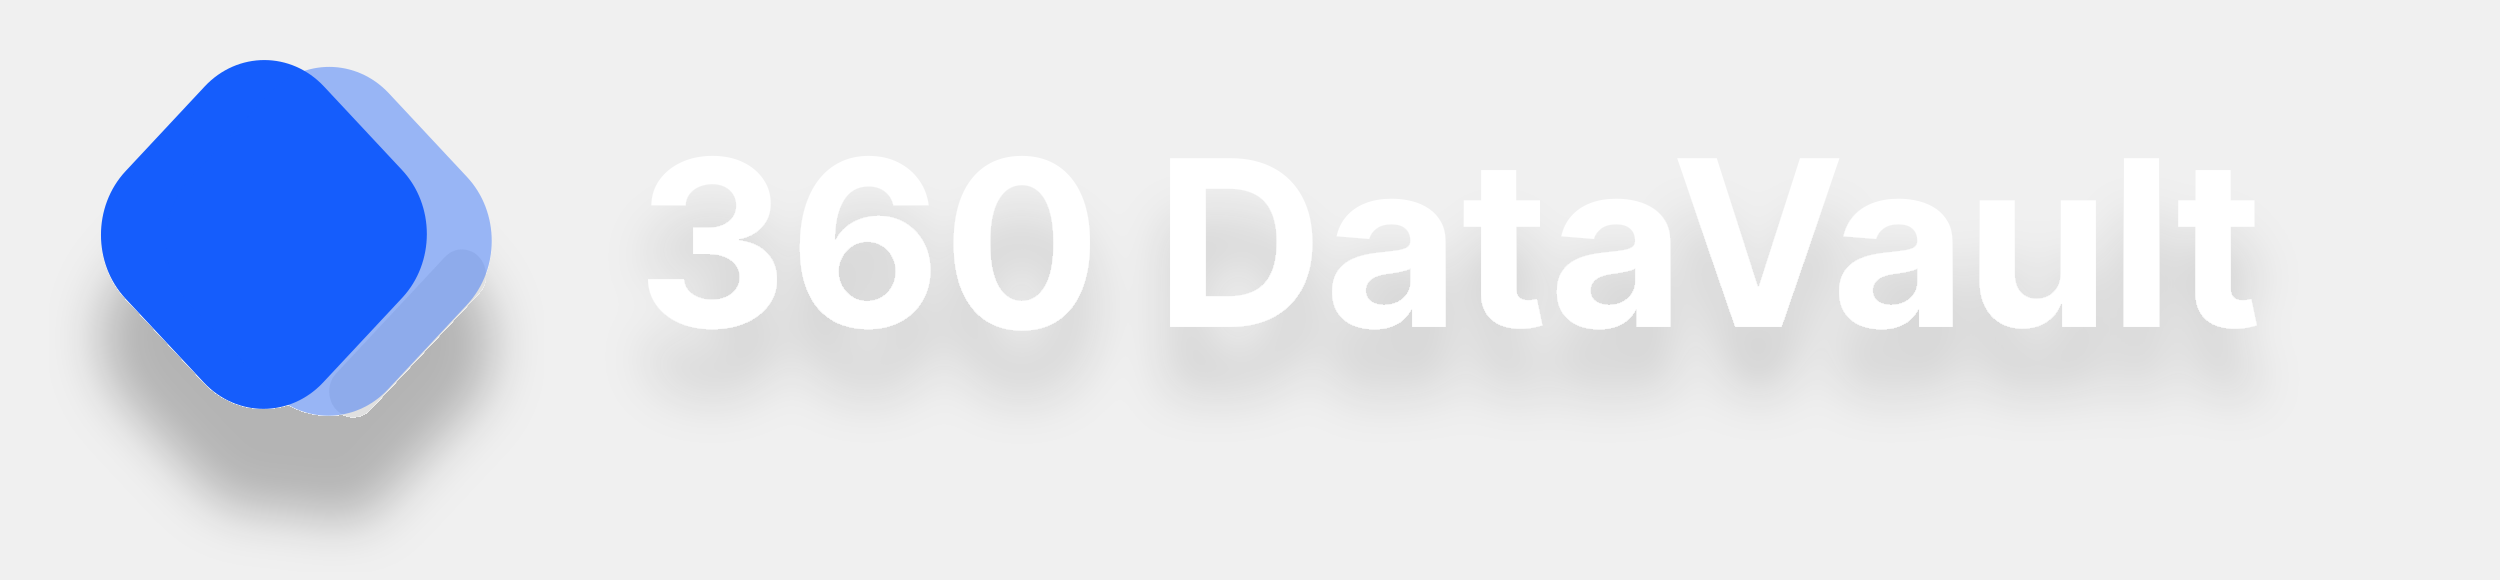
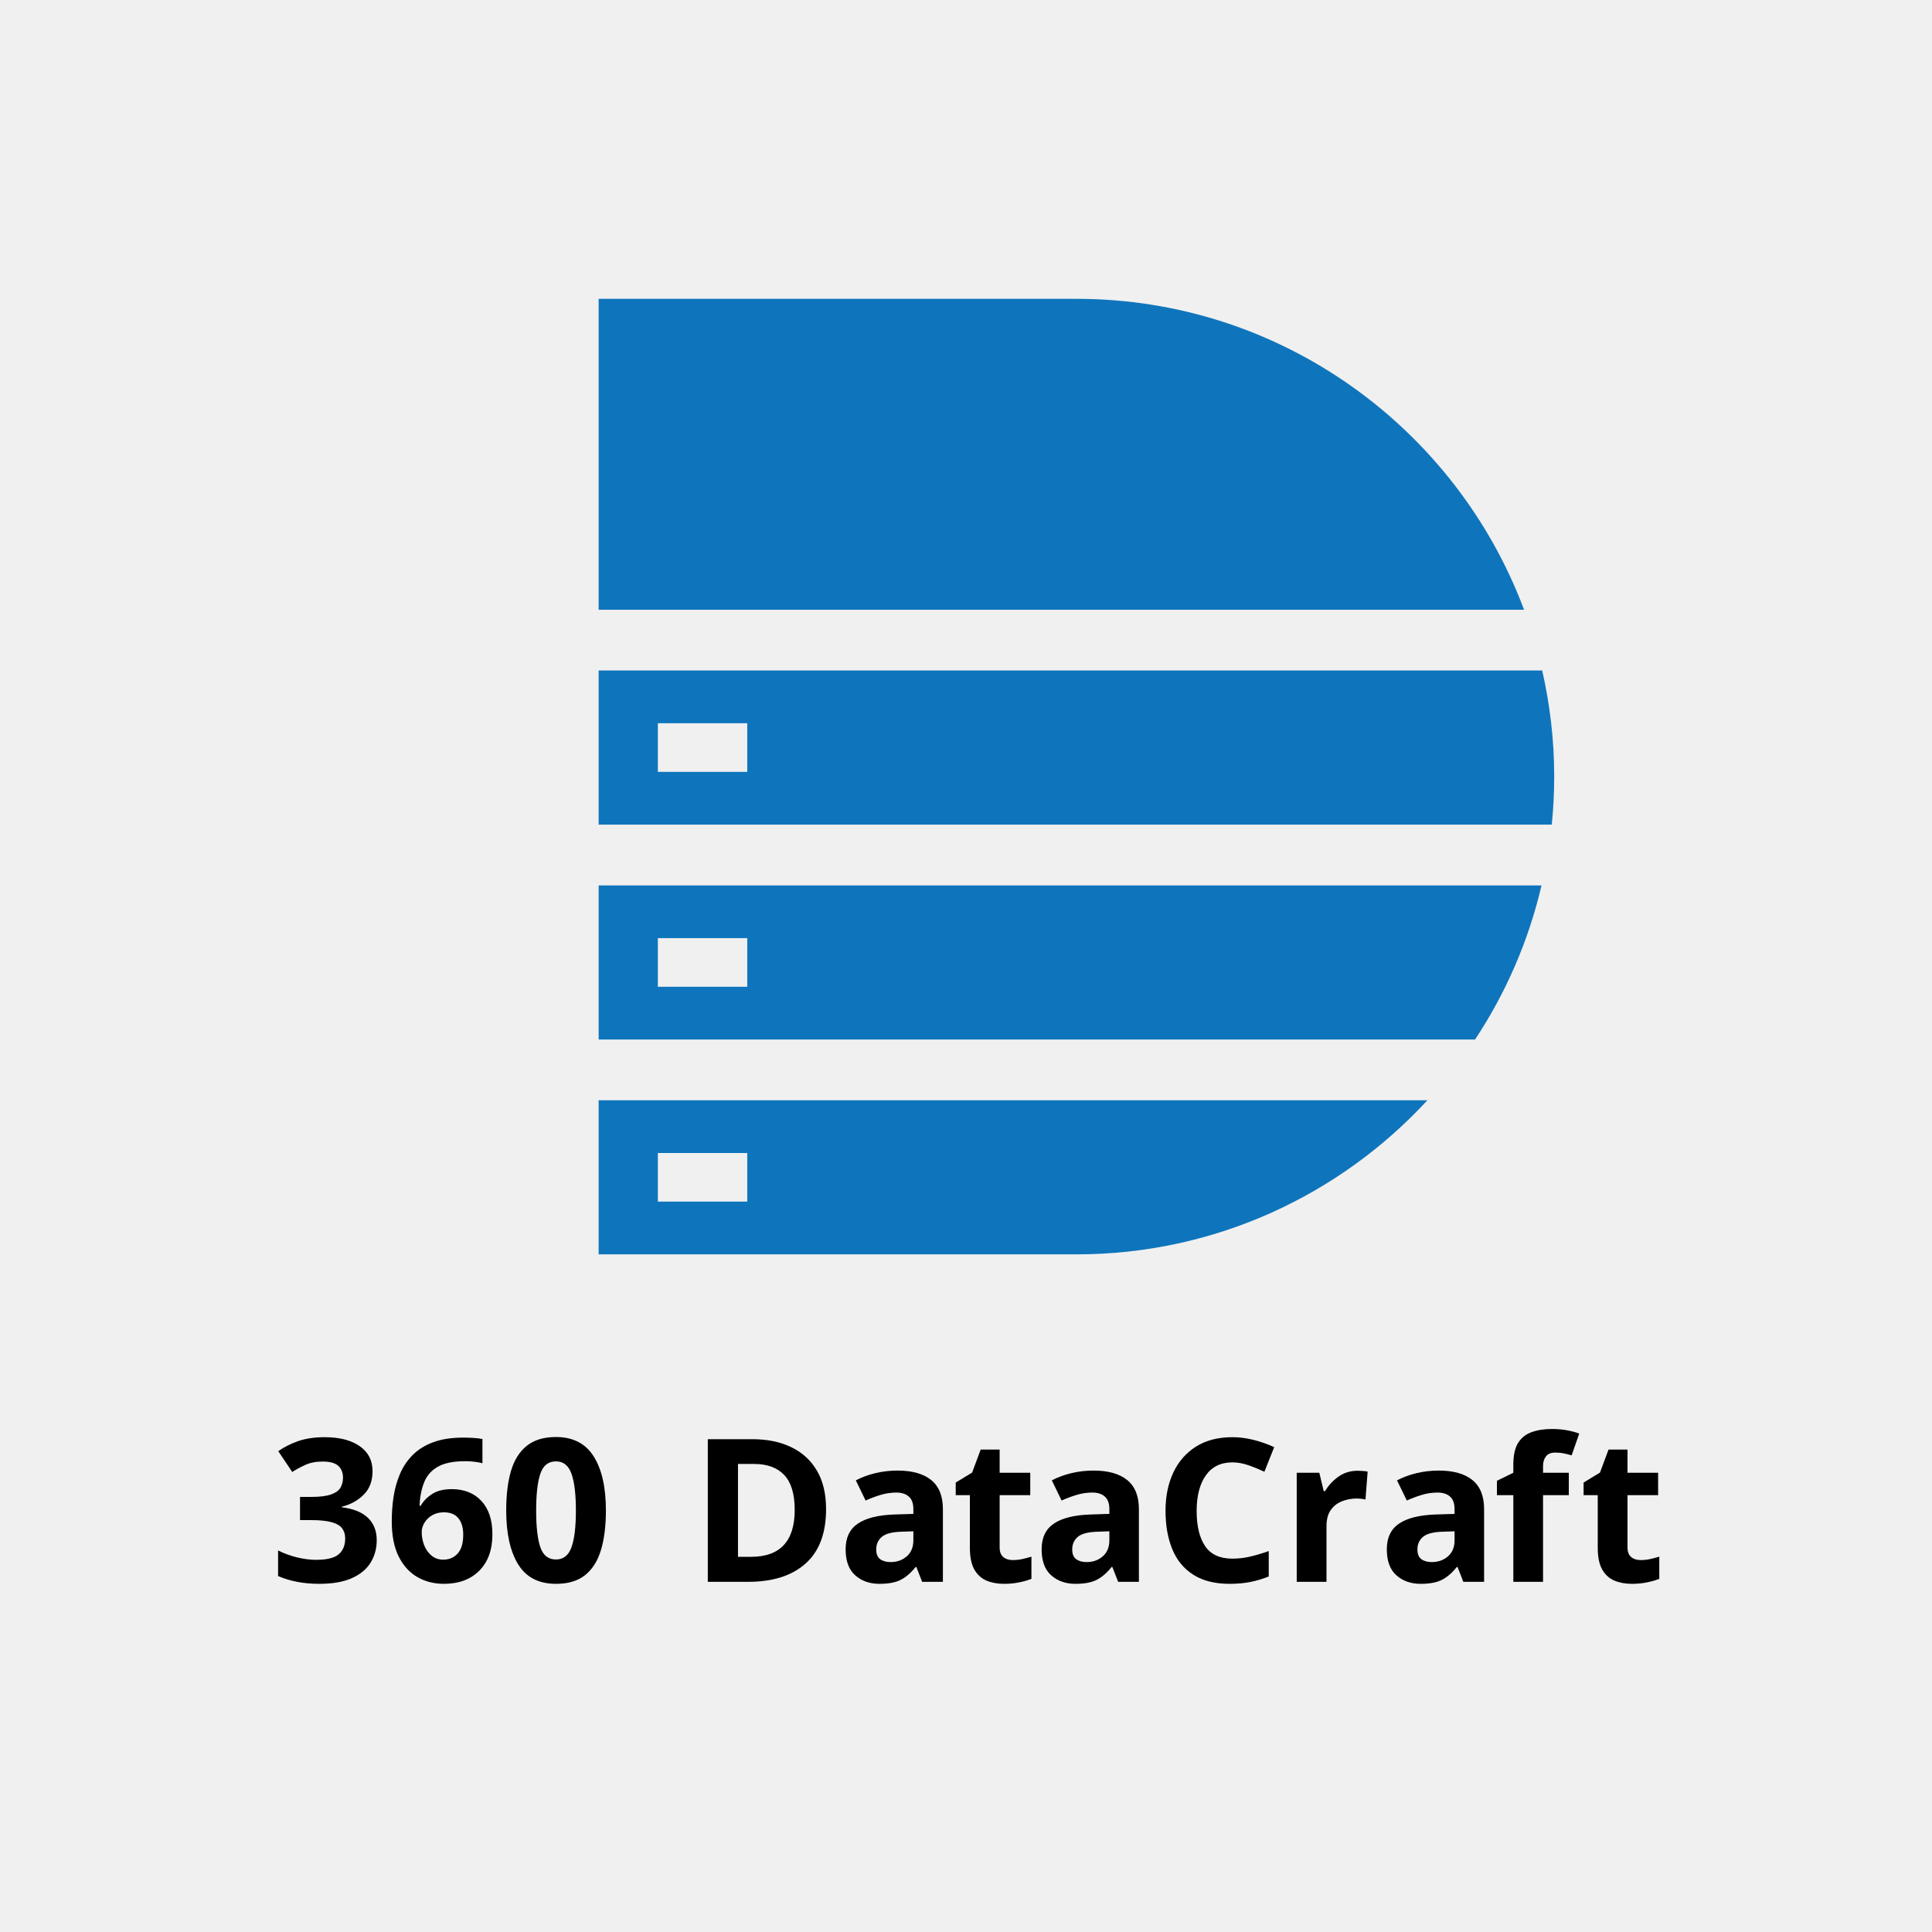
- <svg xmlns="http://www.w3.org/2000/svg" width="194" height="45" viewBox="0 0 194 45" fill="none">
-   <g filter="url(#filter0_d_81_9564)">
-     <path d="M55.251 25.545C54.297 25.545 53.447 25.381 52.701 25.052C51.959 24.72 51.374 24.264 50.943 23.685C50.517 23.101 50.298 22.427 50.285 21.665H53.072C53.089 21.984 53.193 22.266 53.385 22.509C53.581 22.747 53.841 22.933 54.165 23.065C54.489 23.197 54.853 23.263 55.258 23.263C55.68 23.263 56.053 23.188 56.376 23.039C56.7 22.89 56.954 22.683 57.137 22.419C57.32 22.155 57.412 21.85 57.412 21.505C57.412 21.155 57.314 20.846 57.118 20.578C56.926 20.305 56.649 20.092 56.287 19.939C55.929 19.785 55.503 19.709 55.008 19.709H53.788V17.676H55.008C55.426 17.676 55.795 17.604 56.114 17.459C56.438 17.314 56.69 17.114 56.869 16.858C57.048 16.598 57.137 16.295 57.137 15.95C57.137 15.622 57.058 15.335 56.901 15.087C56.747 14.836 56.53 14.64 56.249 14.499C55.972 14.359 55.648 14.288 55.277 14.288C54.902 14.288 54.559 14.357 54.248 14.493C53.937 14.625 53.688 14.815 53.5 15.062C53.312 15.309 53.212 15.599 53.2 15.931H50.547C50.56 15.177 50.775 14.512 51.193 13.937C51.61 13.361 52.173 12.912 52.88 12.588C53.592 12.26 54.395 12.096 55.29 12.096C56.193 12.096 56.984 12.26 57.661 12.588C58.339 12.916 58.865 13.359 59.24 13.918C59.619 14.472 59.807 15.094 59.803 15.784C59.807 16.517 59.579 17.128 59.119 17.619C58.663 18.109 58.068 18.42 57.335 18.552V18.654C58.298 18.778 59.031 19.112 59.534 19.658C60.041 20.199 60.293 20.876 60.288 21.69C60.293 22.436 60.077 23.099 59.643 23.678C59.212 24.258 58.618 24.714 57.859 25.046C57.101 25.378 56.231 25.545 55.251 25.545ZM67.302 25.545C66.629 25.54 65.979 25.427 65.353 25.206C64.73 24.984 64.172 24.624 63.678 24.126C63.183 23.627 62.791 22.967 62.502 22.144C62.216 21.322 62.073 20.312 62.073 19.114C62.078 18.015 62.203 17.033 62.45 16.168C62.702 15.298 63.06 14.561 63.524 13.956C63.993 13.351 64.553 12.891 65.205 12.575C65.857 12.256 66.588 12.096 67.398 12.096C68.272 12.096 69.043 12.266 69.712 12.607C70.381 12.944 70.918 13.402 71.323 13.982C71.732 14.561 71.979 15.211 72.064 15.931H69.335C69.228 15.475 69.004 15.117 68.663 14.857C68.323 14.597 67.901 14.467 67.398 14.467C66.546 14.467 65.898 14.838 65.455 15.579C65.016 16.321 64.792 17.329 64.784 18.603H64.873C65.069 18.215 65.333 17.885 65.666 17.612C66.002 17.335 66.384 17.124 66.81 16.979C67.24 16.83 67.694 16.756 68.171 16.756C68.947 16.756 69.637 16.939 70.242 17.305C70.847 17.668 71.325 18.166 71.674 18.801C72.024 19.436 72.198 20.163 72.198 20.981C72.198 21.867 71.992 22.655 71.578 23.346C71.169 24.036 70.596 24.577 69.859 24.969C69.126 25.357 68.274 25.549 67.302 25.545ZM67.289 23.371C67.715 23.371 68.097 23.269 68.433 23.065C68.77 22.86 69.034 22.583 69.226 22.234C69.418 21.884 69.514 21.492 69.514 21.058C69.514 20.623 69.418 20.233 69.226 19.888C69.038 19.543 68.779 19.268 68.446 19.063C68.114 18.859 67.735 18.756 67.308 18.756C66.989 18.756 66.693 18.816 66.42 18.935C66.151 19.055 65.915 19.221 65.71 19.434C65.51 19.647 65.353 19.894 65.237 20.175C65.122 20.452 65.065 20.748 65.065 21.064C65.065 21.486 65.161 21.871 65.353 22.221C65.549 22.57 65.813 22.849 66.145 23.058C66.482 23.267 66.863 23.371 67.289 23.371ZM79.293 25.653C78.194 25.649 77.248 25.378 76.455 24.842C75.667 24.305 75.06 23.527 74.634 22.509C74.212 21.49 74.003 20.265 74.007 18.833C74.007 17.405 74.218 16.189 74.64 15.183C75.066 14.178 75.674 13.413 76.462 12.889C77.254 12.36 78.198 12.096 79.293 12.096C80.389 12.096 81.33 12.36 82.119 12.889C82.911 13.417 83.521 14.184 83.947 15.19C84.373 16.191 84.584 17.405 84.58 18.833C84.58 20.269 84.367 21.496 83.941 22.515C83.519 23.533 82.913 24.311 82.125 24.848C81.337 25.385 80.393 25.653 79.293 25.653ZM79.293 23.359C80.043 23.359 80.642 22.982 81.09 22.227C81.537 21.473 81.759 20.342 81.754 18.833C81.754 17.84 81.652 17.013 81.448 16.353C81.247 15.692 80.962 15.196 80.591 14.864C80.225 14.531 79.792 14.365 79.293 14.365C78.548 14.365 77.951 14.738 77.504 15.484C77.056 16.229 76.83 17.346 76.826 18.833C76.826 19.839 76.926 20.678 77.127 21.352C77.331 22.021 77.619 22.523 77.99 22.86C78.36 23.192 78.795 23.359 79.293 23.359ZM95.437 25.366H90.796V12.275H95.475C96.792 12.275 97.925 12.537 98.876 13.061C99.826 13.581 100.557 14.329 101.068 15.305C101.584 16.28 101.841 17.448 101.841 18.808C101.841 20.171 101.584 21.343 101.068 22.323C100.557 23.303 99.822 24.055 98.863 24.579C97.908 25.104 96.766 25.366 95.437 25.366ZM93.564 22.994H95.322C96.14 22.994 96.828 22.849 97.386 22.56C97.949 22.266 98.371 21.812 98.652 21.198C98.937 20.58 99.08 19.783 99.08 18.808C99.08 17.84 98.937 17.05 98.652 16.436C98.371 15.822 97.951 15.371 97.393 15.081C96.834 14.791 96.146 14.646 95.328 14.646H93.564V22.994ZM106.64 25.551C106.014 25.551 105.456 25.442 104.966 25.225C104.475 25.003 104.088 24.677 103.802 24.247C103.521 23.812 103.38 23.271 103.38 22.623C103.38 22.078 103.48 21.62 103.681 21.249C103.881 20.878 104.154 20.58 104.499 20.354C104.844 20.128 105.236 19.958 105.675 19.843C106.118 19.728 106.583 19.647 107.069 19.6C107.64 19.54 108.1 19.485 108.449 19.434C108.799 19.378 109.052 19.297 109.21 19.191C109.368 19.084 109.446 18.927 109.446 18.718V18.68C109.446 18.275 109.319 17.962 109.063 17.74C108.811 17.518 108.453 17.408 107.989 17.408C107.499 17.408 107.109 17.516 106.819 17.734C106.529 17.947 106.338 18.215 106.244 18.539L103.725 18.334C103.853 17.738 104.105 17.222 104.48 16.788C104.855 16.349 105.338 16.012 105.931 15.778C106.527 15.539 107.218 15.42 108.002 15.42C108.547 15.42 109.069 15.484 109.568 15.611C110.071 15.739 110.516 15.938 110.904 16.206C111.296 16.474 111.605 16.82 111.831 17.241C112.056 17.659 112.169 18.16 112.169 18.744V25.366H109.587V24.004H109.51C109.353 24.311 109.142 24.582 108.877 24.816C108.613 25.046 108.296 25.227 107.925 25.359C107.554 25.487 107.126 25.551 106.64 25.551ZM107.42 23.672C107.821 23.672 108.174 23.593 108.481 23.435C108.788 23.273 109.029 23.056 109.203 22.783C109.378 22.511 109.466 22.202 109.466 21.857V20.815C109.38 20.87 109.263 20.921 109.114 20.968C108.969 21.011 108.805 21.051 108.622 21.089C108.439 21.123 108.255 21.155 108.072 21.185C107.889 21.211 107.723 21.234 107.574 21.256C107.254 21.302 106.975 21.377 106.736 21.479C106.498 21.582 106.312 21.72 106.18 21.895C106.048 22.065 105.982 22.278 105.982 22.534C105.982 22.905 106.116 23.188 106.385 23.384C106.657 23.576 107.002 23.672 107.42 23.672ZM119.504 15.547V17.593H113.592V15.547H119.504ZM114.934 13.195H117.657V22.349C117.657 22.6 117.695 22.796 117.772 22.937C117.849 23.073 117.955 23.169 118.092 23.224C118.232 23.28 118.394 23.308 118.577 23.308C118.705 23.308 118.833 23.297 118.961 23.276C119.089 23.25 119.187 23.231 119.255 23.218L119.683 25.244C119.547 25.287 119.355 25.336 119.108 25.391C118.861 25.451 118.56 25.487 118.207 25.5C117.55 25.526 116.975 25.438 116.481 25.238C115.991 25.038 115.609 24.727 115.337 24.305C115.064 23.883 114.93 23.35 114.934 22.707V13.195ZM124.078 25.551C123.451 25.551 122.893 25.442 122.403 25.225C121.913 25.003 121.525 24.677 121.24 24.247C120.958 23.812 120.818 23.271 120.818 22.623C120.818 22.078 120.918 21.62 121.118 21.249C121.319 20.878 121.591 20.58 121.936 20.354C122.282 20.128 122.674 19.958 123.113 19.843C123.556 19.728 124.02 19.647 124.506 19.6C125.077 19.54 125.537 19.485 125.887 19.434C126.236 19.378 126.49 19.297 126.647 19.191C126.805 19.084 126.884 18.927 126.884 18.718V18.68C126.884 18.275 126.756 17.962 126.5 17.74C126.249 17.518 125.891 17.408 125.426 17.408C124.936 17.408 124.547 17.516 124.257 17.734C123.967 17.947 123.775 18.215 123.681 18.539L121.163 18.334C121.291 17.738 121.542 17.222 121.917 16.788C122.292 16.349 122.776 16.012 123.368 15.778C123.965 15.539 124.655 15.42 125.439 15.42C125.985 15.42 126.507 15.484 127.005 15.611C127.508 15.739 127.953 15.938 128.341 16.206C128.733 16.474 129.042 16.82 129.268 17.241C129.494 17.659 129.607 18.16 129.607 18.744V25.366H127.025V24.004H126.948C126.79 24.311 126.579 24.582 126.315 24.816C126.051 25.046 125.733 25.227 125.363 25.359C124.992 25.487 124.564 25.551 124.078 25.551ZM124.858 23.672C125.258 23.672 125.612 23.593 125.919 23.435C126.225 23.273 126.466 23.056 126.641 22.783C126.816 22.511 126.903 22.202 126.903 21.857V20.815C126.818 20.87 126.701 20.921 126.551 20.968C126.407 21.011 126.243 21.051 126.059 21.089C125.876 21.123 125.693 21.155 125.51 21.185C125.326 21.211 125.16 21.234 125.011 21.256C124.691 21.302 124.412 21.377 124.174 21.479C123.935 21.582 123.75 21.72 123.618 21.895C123.485 22.065 123.419 22.278 123.419 22.534C123.419 22.905 123.554 23.188 123.822 23.384C124.095 23.576 124.44 23.672 124.858 23.672ZM133.222 12.275L136.386 22.221H136.507L139.678 12.275H142.746L138.233 25.366H134.666L130.147 12.275H133.222ZM145.98 25.551C145.354 25.551 144.795 25.442 144.305 25.225C143.815 25.003 143.428 24.677 143.142 24.247C142.861 23.812 142.72 23.271 142.72 22.623C142.72 22.078 142.82 21.62 143.021 21.249C143.221 20.878 143.494 20.58 143.839 20.354C144.184 20.128 144.576 19.958 145.015 19.843C145.458 19.728 145.923 19.647 146.408 19.6C146.979 19.54 147.44 19.485 147.789 19.434C148.138 19.378 148.392 19.297 148.55 19.191C148.707 19.084 148.786 18.927 148.786 18.718V18.68C148.786 18.275 148.658 17.962 148.403 17.74C148.151 17.518 147.793 17.408 147.329 17.408C146.839 17.408 146.449 17.516 146.159 17.734C145.869 17.947 145.678 18.215 145.584 18.539L143.065 18.334C143.193 17.738 143.445 17.222 143.82 16.788C144.195 16.349 144.678 16.012 145.271 15.778C145.867 15.539 146.558 15.42 147.342 15.42C147.887 15.42 148.409 15.484 148.908 15.611C149.411 15.739 149.856 15.938 150.244 16.206C150.636 16.474 150.945 16.82 151.17 17.241C151.396 17.659 151.509 18.16 151.509 18.744V25.366H148.927V24.004H148.85C148.692 24.311 148.482 24.582 148.217 24.816C147.953 25.046 147.636 25.227 147.265 25.359C146.894 25.487 146.466 25.551 145.98 25.551ZM146.76 23.672C147.161 23.672 147.514 23.593 147.821 23.435C148.128 23.273 148.369 23.056 148.543 22.783C148.718 22.511 148.805 22.202 148.805 21.857V20.815C148.72 20.87 148.603 20.921 148.454 20.968C148.309 21.011 148.145 21.051 147.962 21.089C147.778 21.123 147.595 21.155 147.412 21.185C147.229 21.211 147.062 21.234 146.913 21.256C146.594 21.302 146.315 21.377 146.076 21.479C145.837 21.582 145.652 21.72 145.52 21.895C145.388 22.065 145.322 22.278 145.322 22.534C145.322 22.905 145.456 23.188 145.724 23.384C145.997 23.576 146.342 23.672 146.76 23.672ZM159.918 21.185V15.547H162.641V25.366H160.027V23.582H159.924C159.703 24.158 159.334 24.62 158.819 24.969C158.307 25.319 157.683 25.494 156.946 25.494C156.289 25.494 155.712 25.344 155.213 25.046C154.715 24.748 154.325 24.324 154.044 23.774C153.767 23.224 153.626 22.566 153.622 21.799V15.547H156.345V21.313C156.349 21.893 156.505 22.351 156.811 22.688C157.118 23.024 157.529 23.192 158.045 23.192C158.373 23.192 158.68 23.118 158.966 22.969C159.251 22.815 159.481 22.589 159.656 22.291C159.835 21.993 159.922 21.624 159.918 21.185ZM167.542 12.275V25.366H164.819V12.275H167.542ZM174.946 15.547V17.593H169.033V15.547H174.946ZM170.375 13.195H173.098V22.349C173.098 22.6 173.137 22.796 173.213 22.937C173.29 23.073 173.397 23.169 173.533 23.224C173.674 23.28 173.836 23.308 174.019 23.308C174.147 23.308 174.275 23.297 174.402 23.276C174.53 23.25 174.628 23.231 174.696 23.218L175.125 25.244C174.988 25.287 174.797 25.336 174.549 25.391C174.302 25.451 174.002 25.487 173.648 25.5C172.992 25.526 172.417 25.438 171.922 25.238C171.432 25.038 171.051 24.727 170.778 24.305C170.505 23.883 170.371 23.35 170.375 22.707V13.195Z" fill="white" />
+ <svg xmlns="http://www.w3.org/2000/svg" id="Logo_Variations" data-name="Logo Variations" viewBox="0 0 512 512">
+   <defs>
+     <style>
+       .cls-1 {
+         letter-spacing: 0em;
+       }
+ 
+       .cls-2 {
+         font-family: PlusJakartaSans-Bold, 'Plus Jakarta Sans';
+         font-size: 52.94px;
+         font-weight: 700;
+       }
+ 
+       .cls-3 {
+         letter-spacing: 0em;
+       }
+ 
+       .cls-4 {
+         fill: #0e75bc;
+       }
+ 
+       .cls-5 {
+         letter-spacing: 0em;
+       }
+ 
+       .cls-6 {
+         letter-spacing: .03em;
+       }
+ 
+       .cls-7 {
+         letter-spacing: 0em;
+       }
+     </style>
+   </defs>
+   <g id="Original-512px">
+     <text class="cls-2" transform="translate(71.68 419.2)">
+       <tspan x="0" y="0">360 </tspan>
+       <tspan class="cls-7" x="111.13" y="0">D</tspan>
+       <tspan class="cls-5" x="150.2" y="0">a</tspan>
+       <tspan class="cls-7" x="180.38" y="0">t</tspan>
+       <tspan class="cls-3" x="202.14" y="0">aCr</tspan>
+       <tspan class="cls-1" x="293.62" y="0">a</tspan>
+       <tspan class="cls-6" x="323.96" y="0">f</tspan>
+       <tspan x="346.77" y="0">t</tspan>
+     </text>
+     <path class="cls-4" d="M408.69,177.69h-250.04v40.84h252.59c.42-4.19.64-8.43.64-12.73,0-9.66-1.12-19.06-3.18-28.11ZM198.03,204.55h-23.69v-12.88h23.69v12.88Z" />
+     <path class="cls-4" d="M158.65,234.64v40.84h232.26c8.13-12.29,14.16-26.07,17.61-40.84h-249.87ZM198.03,261.5h-23.69v-12.88h23.69v12.88Z" />
+     <path class="cls-4" d="M158.65,291.58v40.84h126.61c36.75,0,69.87-15.75,93.02-40.84h-219.64ZM198.03,318.44h-23.69v-12.88h23.69v12.88Z" />
+     <path class="cls-4" d="M403.89,161.59c-17.98-48.07-64.36-82.4-118.63-82.4h-126.61v82.4s0,0,0,0h245.24Z" />
  </g>
-   <g filter="url(#filter1_d_81_9564)">
-     <rect width="23.16" height="23.259" rx="7" transform="matrix(0.66168 0.708274 -0.66168 0.708274 20.5117 1.75586)" fill="#155DFC" />
-     <path d="M34.529 19.938C34.977 19.457 35.623 19.254 36.243 19.398C37.685 19.733 38.21 21.644 37.166 22.761L28.728 31.794C28.267 32.287 27.6 32.487 26.967 32.321C25.554 31.952 25.062 30.071 26.09 28.97L34.529 19.938Z" fill="#D9D9D9" fill-opacity="0.7" />
-     <rect width="23.16" height="23.259" rx="7" transform="matrix(0.66168 0.708274 -0.66168 0.708274 25.5469 2.28613)" fill="#155DFC" fill-opacity="0.4" />
-   </g>
-   <defs>
-     <filter id="filter0_d_81_9564" x="46.285" y="12.096" width="132.84" height="22.558" filterUnits="userSpaceOnUse" color-interpolation-filters="sRGB">
-       <feFlood flood-opacity="0" result="BackgroundImageFix" />
-       <feColorMatrix in="SourceAlpha" type="matrix" values="0 0 0 0 0 0 0 0 0 0 0 0 0 0 0 0 0 0 127 0" result="hardAlpha" />
-       <feOffset dy="5" />
-       <feGaussianBlur stdDeviation="2" />
-       <feComposite in2="hardAlpha" operator="out" />
-       <feColorMatrix type="matrix" values="0 0 0 0 0.039 0 0 0 0 0.039 0 0 0 0 0.039 0 0 0 0.15 0" />
-       <feBlend mode="normal" in2="BackgroundImageFix" result="effect1_dropShadow_81_9564" />
-       <feBlend mode="normal" in="SourceGraphic" in2="effect1_dropShadow_81_9564" result="shape" />
-     </filter>
-     <filter id="filter1_d_81_9564" x="3.836" y="4.66" width="38.32" height="39.718" filterUnits="userSpaceOnUse" color-interpolation-filters="sRGB">
-       <feFlood flood-opacity="0" result="BackgroundImageFix" />
-       <feColorMatrix in="SourceAlpha" type="matrix" values="0 0 0 0 0 0 0 0 0 0 0 0 0 0 0 0 0 0 127 0" result="hardAlpha" />
-       <feOffset dy="8" />
-       <feGaussianBlur stdDeviation="2" />
-       <feComposite in2="hardAlpha" operator="out" />
-       <feColorMatrix type="matrix" values="0 0 0 0 0 0 0 0 0 0 0 0 0 0 0 0 0 0 0.25 0" />
-       <feBlend mode="normal" in2="BackgroundImageFix" result="effect1_dropShadow_81_9564" />
-       <feBlend mode="normal" in="SourceGraphic" in2="effect1_dropShadow_81_9564" result="shape" />
-     </filter>
-   </defs>
</svg>
